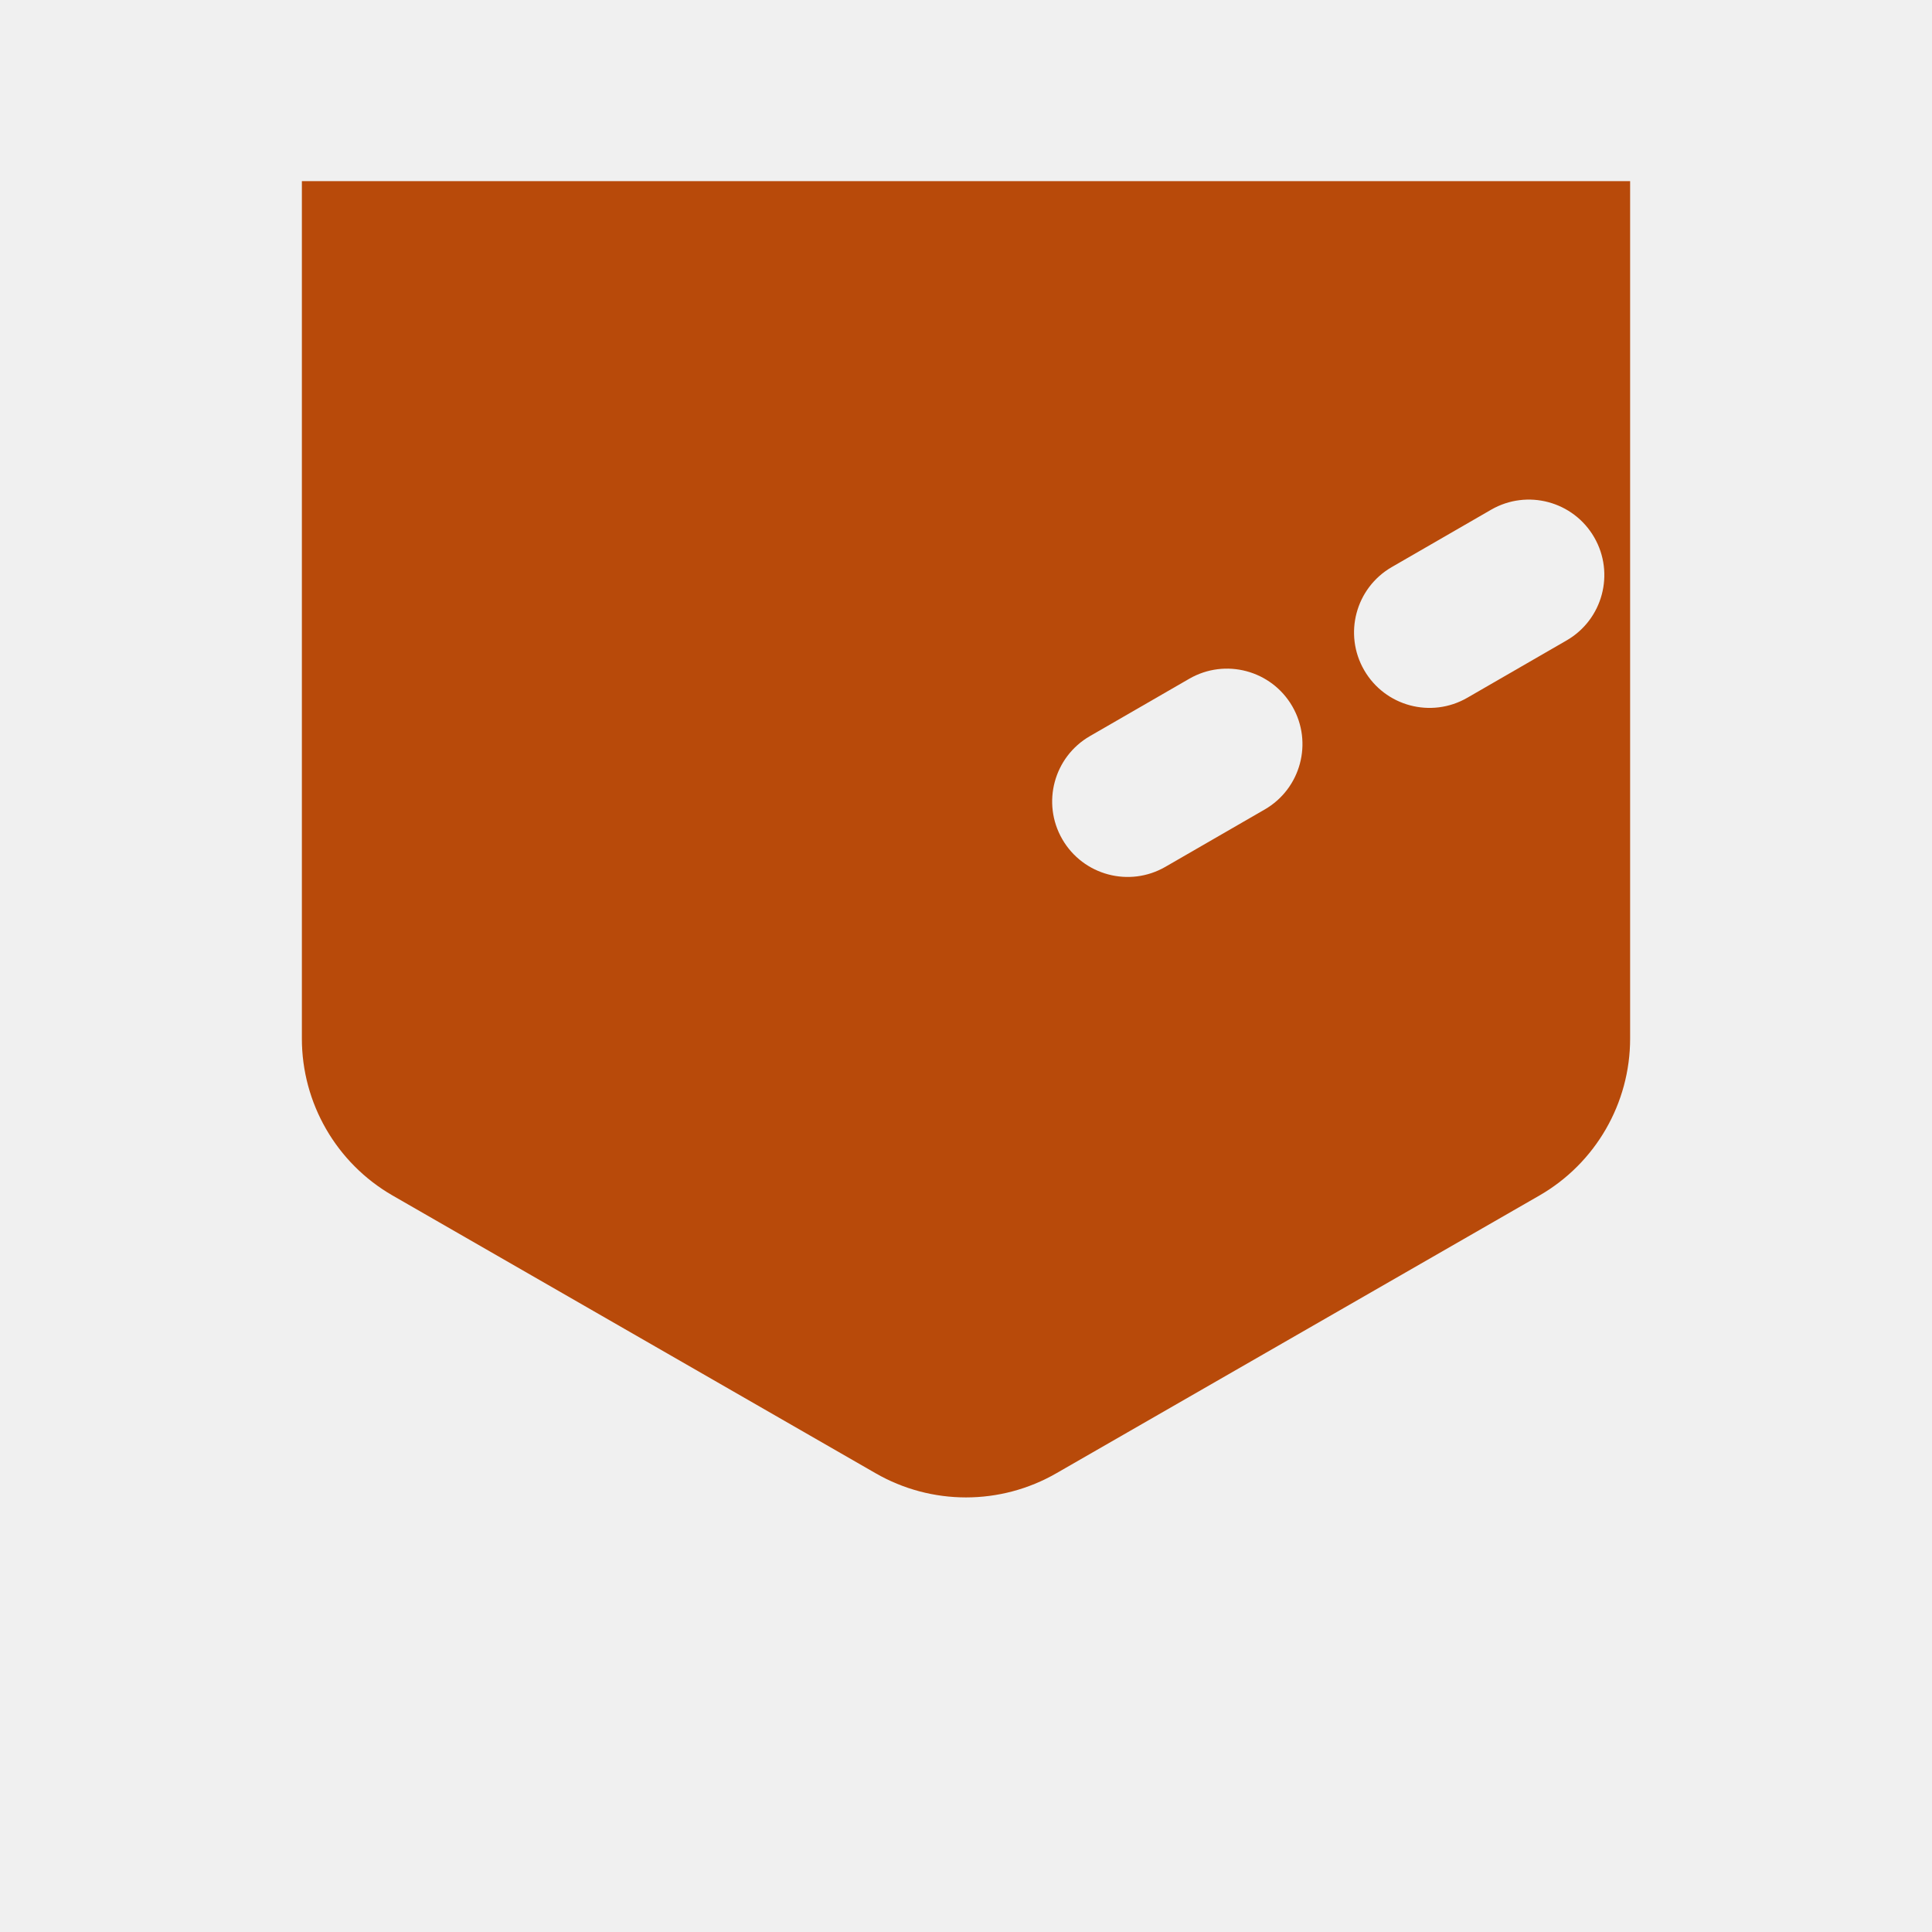
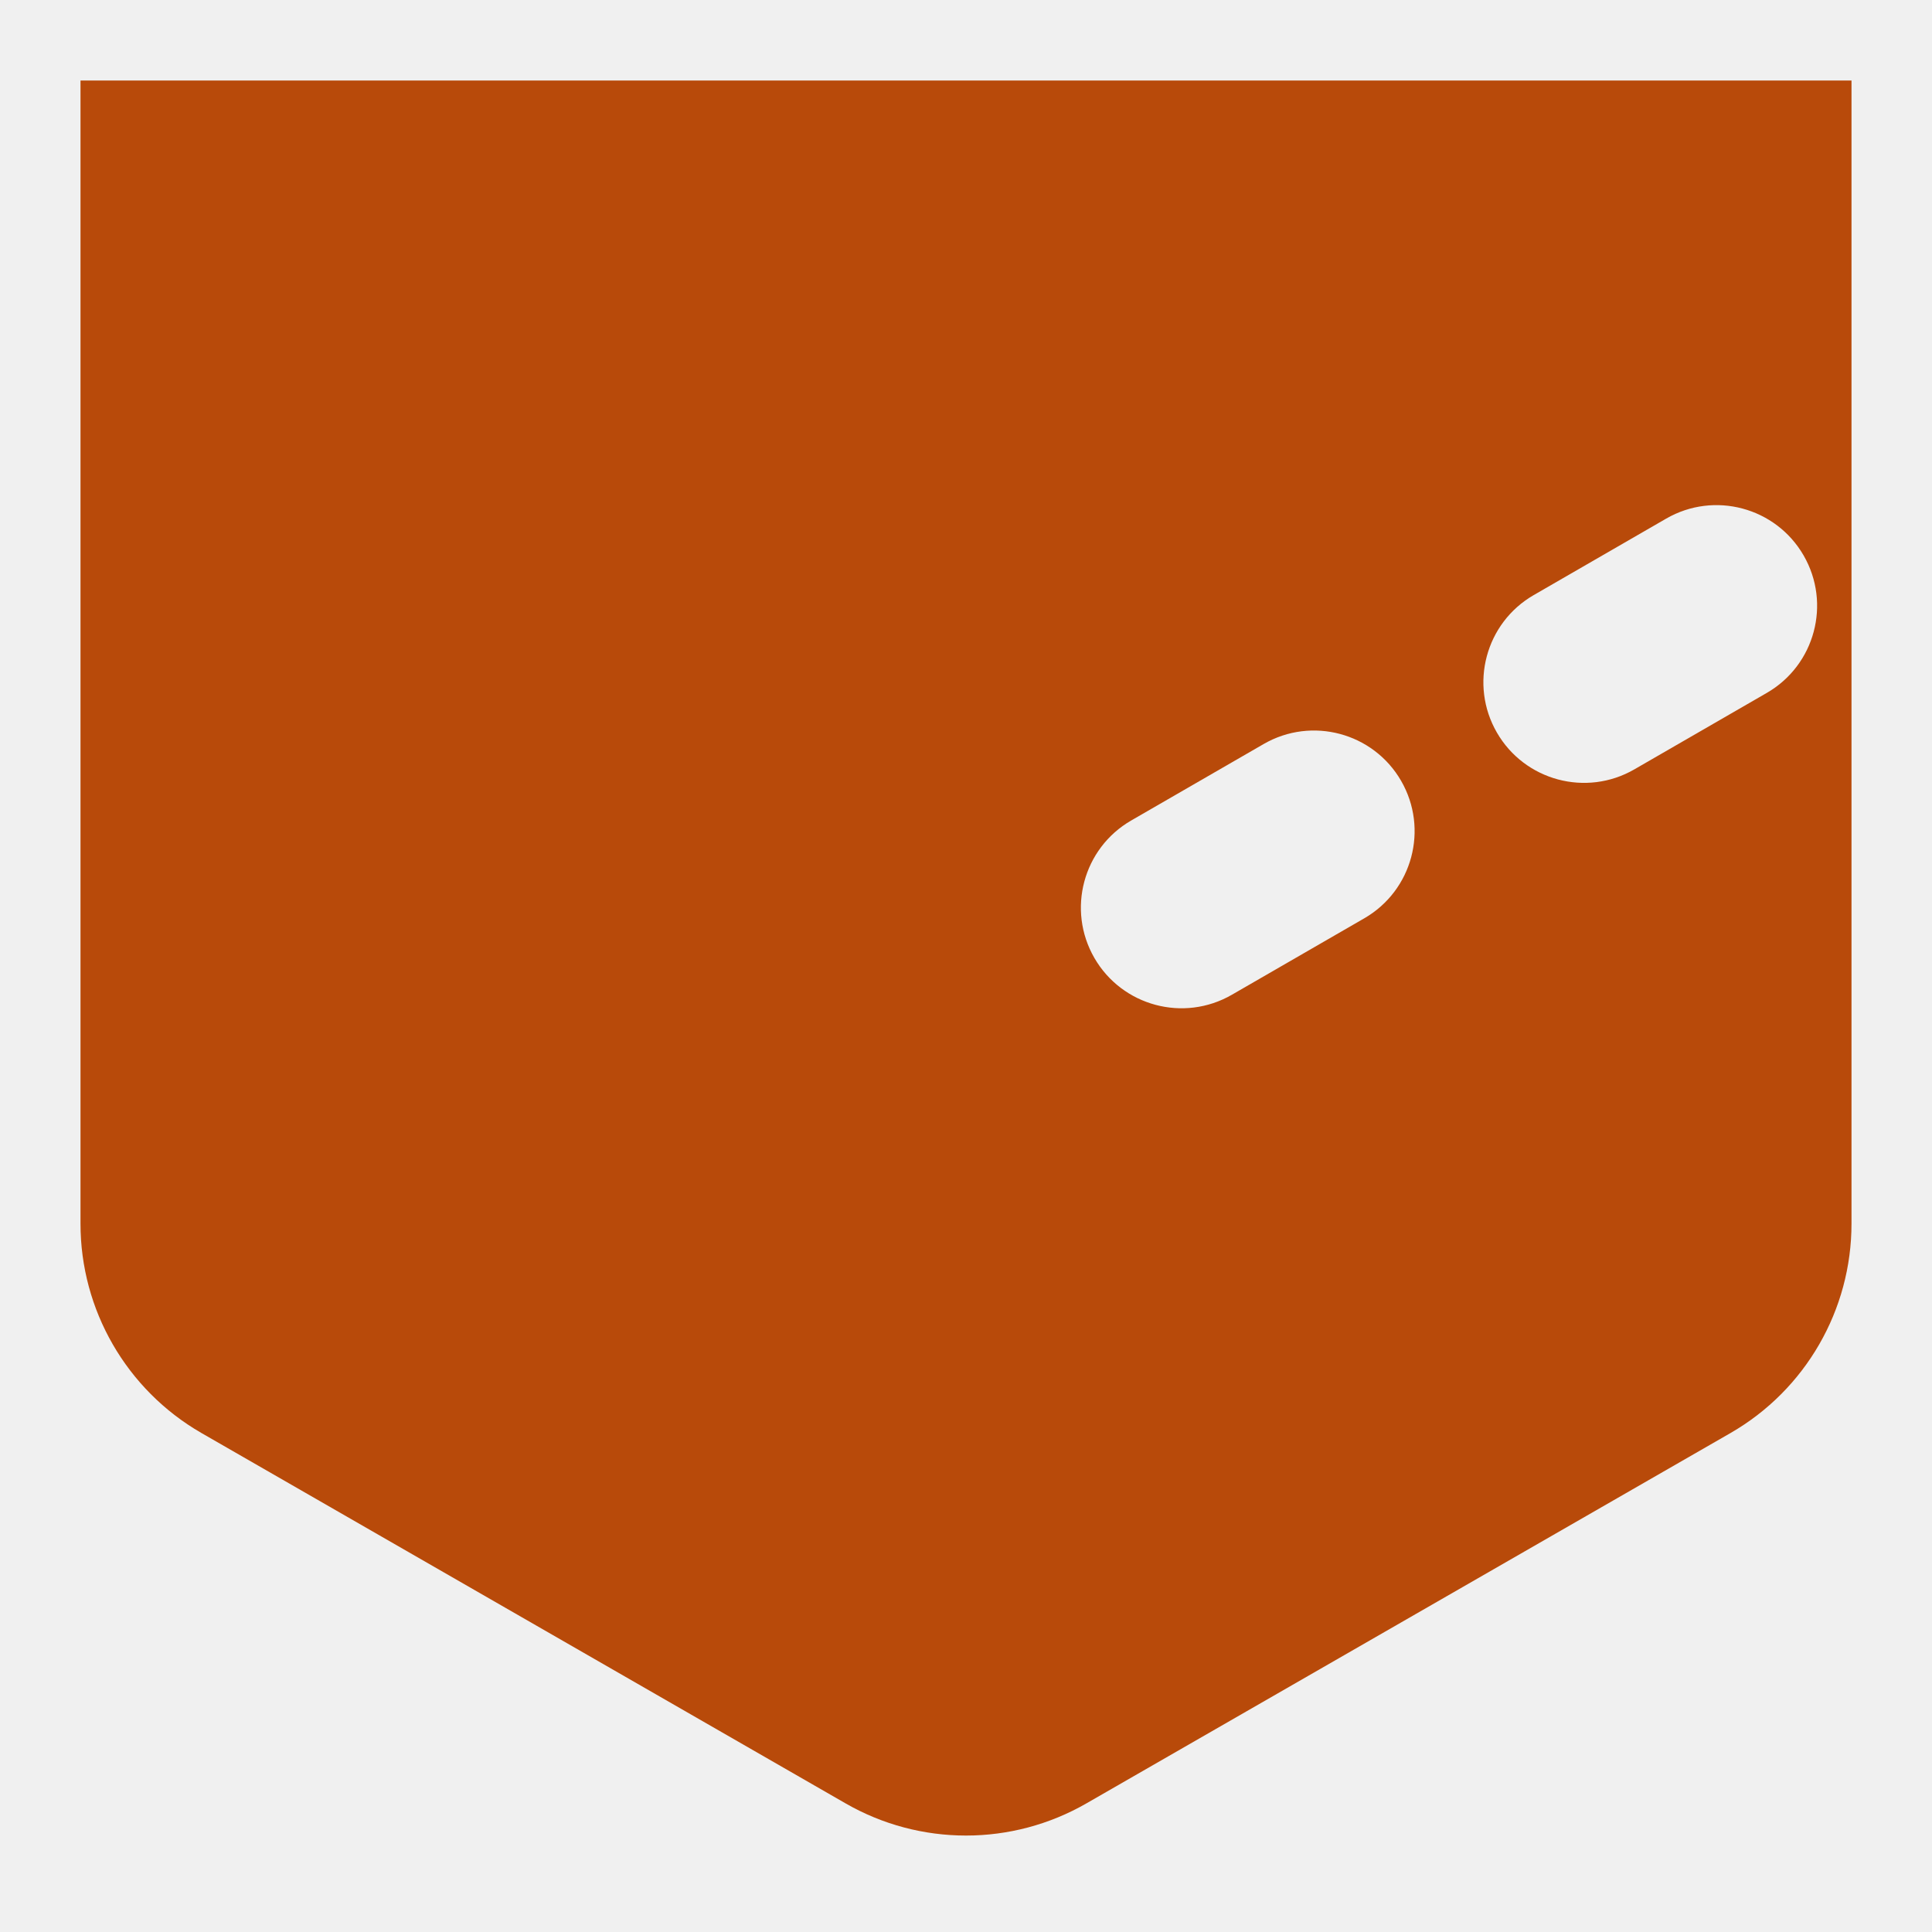
- <svg xmlns="http://www.w3.org/2000/svg" viewBox="0 0 32 32">
+ <svg xmlns="http://www.w3.org/2000/svg" viewBox="4 2 24 24">
  <mask id="m">
    <rect width="32" height="32" fill="#fff" />
    <rect x="17.3" y="11.55" width="4.4" height="2.5" rx="1.25" transform="rotate(-30 19.5 12.8)" />
    <rect x="22.3" y="8.75" width="4.4" height="2.5" rx="1.25" transform="rotate(-30 24.5 10)" />
  </mask>
  <path d="M5 3h22v14.2a3 3 0 0 1-1.5 2.6l-8 4.6a3 3 0 0 1-3 0l-8-4.6A3 3 0 0 1 5 17.2Z" fill="#b84a0a" mask="url(#m)" />
</svg>
